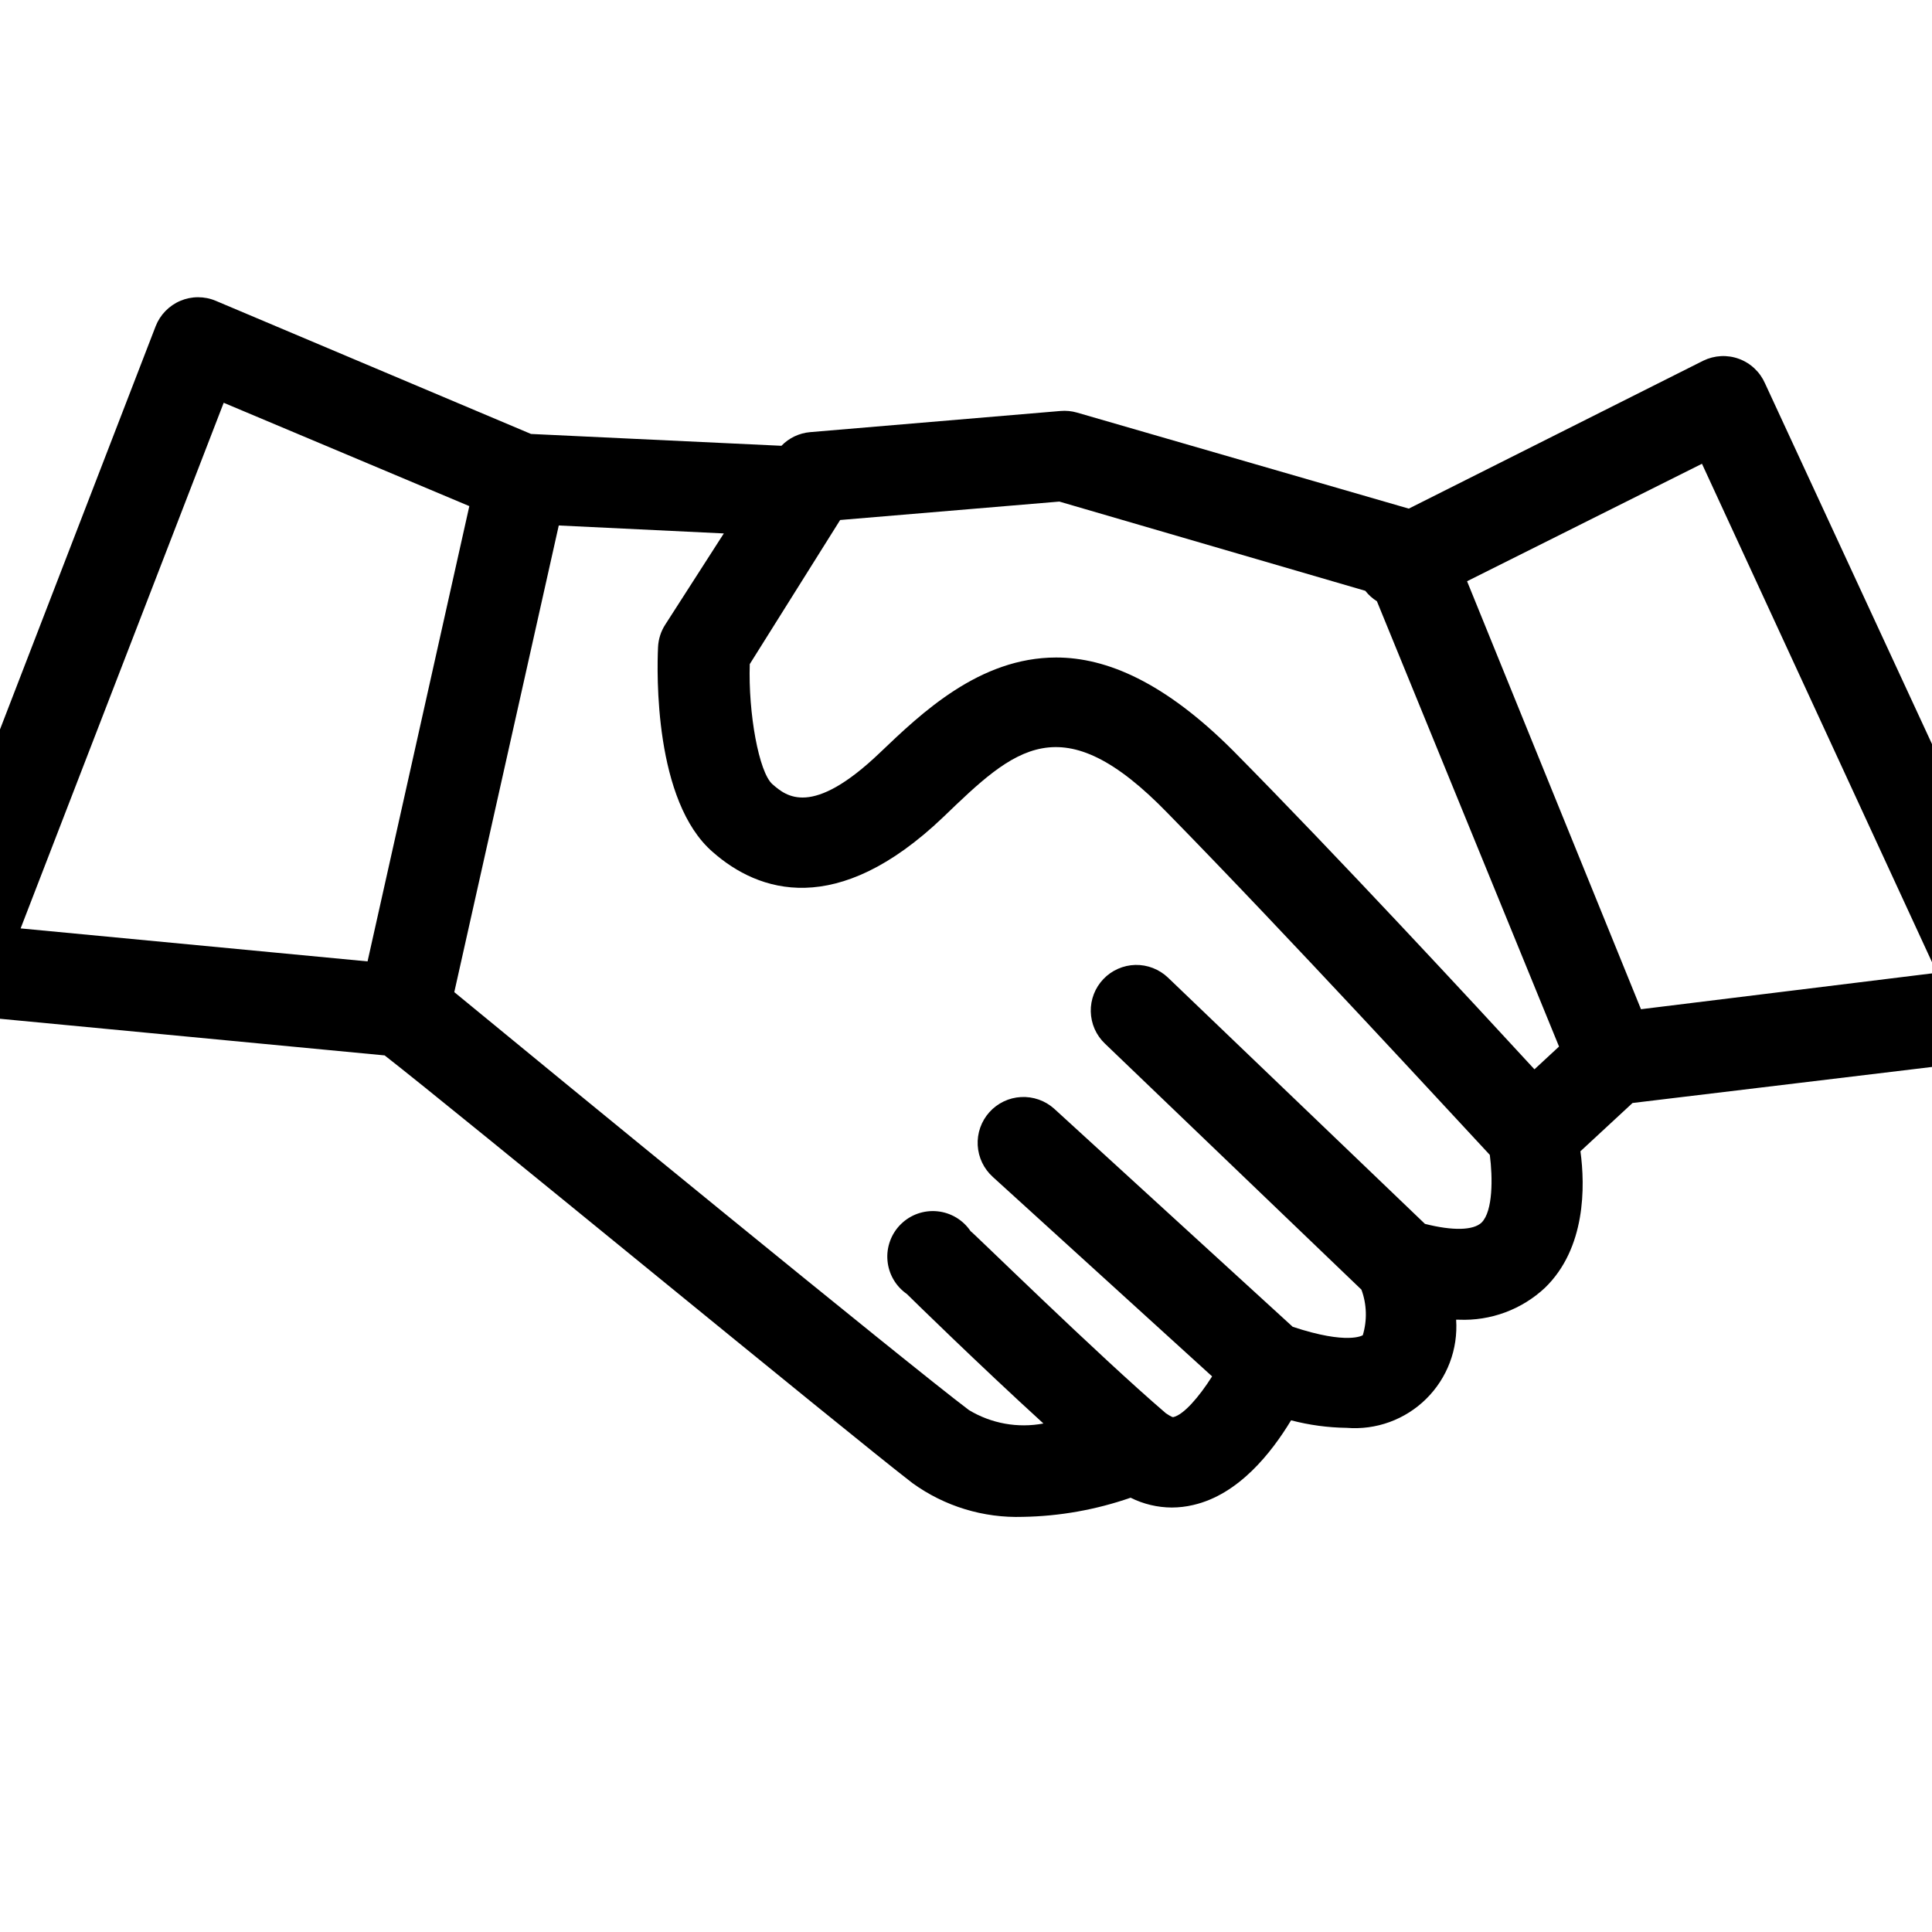
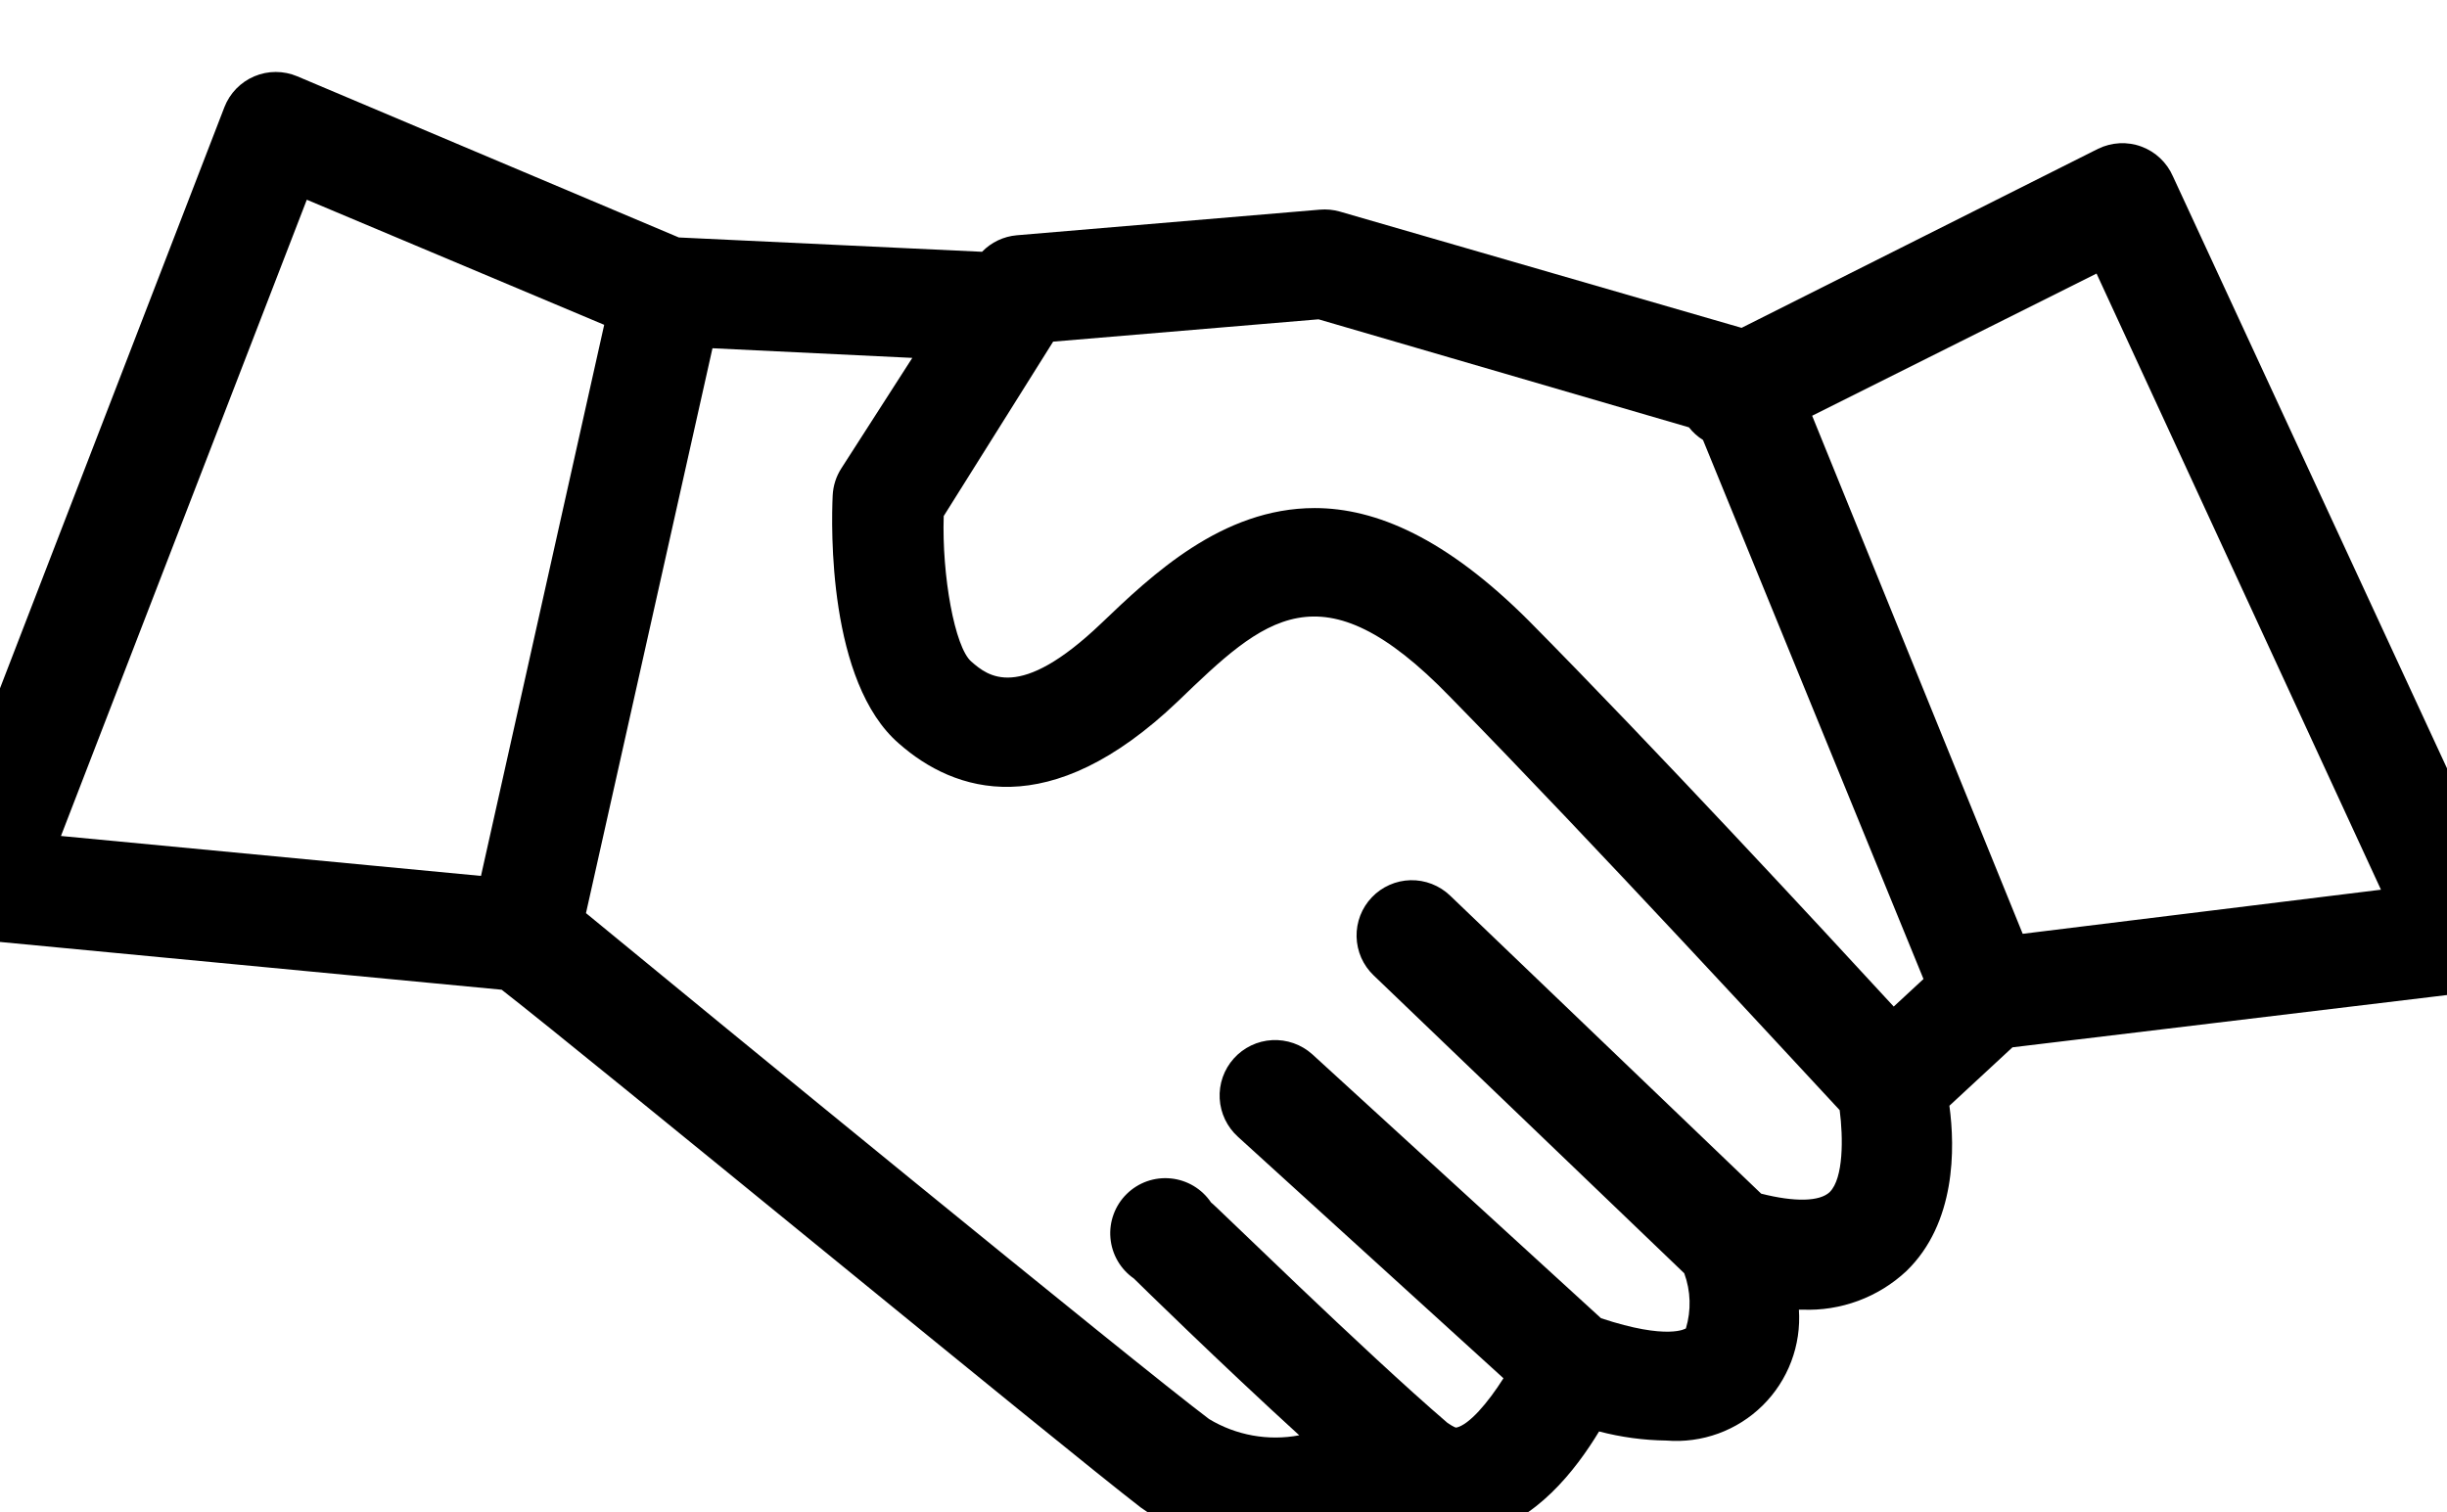
- <svg xmlns="http://www.w3.org/2000/svg" width="65" height="65" viewBox="3 -10 65 65" fill="none">
+ <svg xmlns="http://www.w3.org/2000/svg" width="68" height="42" viewBox="2 -2 68 42" fill="none">
  <path d="M71.849 23.349L62.383 2.9C62.3 2.71 62.18 2.54 62.03 2.398C61.88 2.256 61.703 2.146 61.508 2.074C61.315 2.002 61.108 1.971 60.902 1.981C60.695 1.992 60.493 2.044 60.307 2.134L50.397 7.112L39.231 3.88C39.052 3.829 38.865 3.811 38.679 3.827L30.255 4.539C29.888 4.571 29.546 4.734 29.29 4.998L20.865 4.6L10.258 0.12C10.069 0.04 9.866 -0 9.662 1.79014e-06C9.457 0 9.254 0.042 9.066 0.122C8.877 0.202 8.707 0.319 8.564 0.466C8.422 0.613 8.31 0.787 8.236 0.978L0.102 22.047C0.017 22.267 -0.015 22.505 0.007 22.74C0.029 22.976 0.105 23.203 0.23 23.404C0.355 23.605 0.524 23.775 0.725 23.899C0.926 24.024 1.153 24.1 1.389 24.122L15.941 25.508C18.384 27.408 31.511 38.214 33.701 39.899C34.779 40.678 36.086 41.077 37.416 41.033C38.65 41.012 39.872 40.794 41.038 40.389C41.469 40.604 41.943 40.717 42.424 40.719C42.667 40.718 42.908 40.69 43.144 40.634C44.676 40.282 45.779 38.873 46.437 37.785C47.048 37.945 47.675 38.03 48.306 38.038C48.796 38.078 49.289 38.011 49.751 37.843C50.212 37.675 50.633 37.409 50.982 37.064C51.332 36.718 51.603 36.302 51.777 35.842C51.951 35.382 52.023 34.891 51.99 34.4H52.082C52.611 34.422 53.14 34.339 53.637 34.155C54.134 33.971 54.59 33.69 54.977 33.328C56.355 31.995 56.333 29.912 56.172 28.733L57.925 27.109L70.654 25.577C70.894 25.548 71.124 25.462 71.324 25.327C71.525 25.192 71.69 25.011 71.808 24.8C71.925 24.589 71.99 24.352 71.999 24.111C72.008 23.869 71.959 23.629 71.857 23.41L71.849 23.349ZM48.934 9.877C49.043 10.016 49.175 10.135 49.325 10.229L55.452 25.21L54.625 25.976C52.595 23.77 48 18.807 44.484 15.253C42.187 12.956 40.234 12.121 38.534 12.121C35.953 12.121 34 13.99 32.606 15.322C30.308 17.52 29.45 16.785 28.991 16.387C28.531 15.989 28.171 13.99 28.225 12.343L31.266 7.495L38.641 6.875L48.934 9.877ZM10.526 3.551L18.79 7.028L15.366 22.345L3.694 21.235L10.526 3.551ZM52.848 31.13C52.572 31.398 51.875 31.413 50.941 31.176L42.294 22.889C42.148 22.75 41.976 22.641 41.788 22.568C41.6 22.495 41.4 22.46 41.198 22.464C40.996 22.469 40.798 22.513 40.613 22.595C40.429 22.676 40.262 22.793 40.123 22.939C39.983 23.085 39.874 23.257 39.801 23.445C39.729 23.633 39.693 23.833 39.698 24.035C39.703 24.236 39.747 24.435 39.828 24.62C39.91 24.804 40.027 24.971 40.173 25.11L48.804 33.389C48.985 33.881 49.001 34.419 48.85 34.921C48.85 34.921 48.36 35.258 46.491 34.638L38.465 27.3C38.314 27.165 38.138 27.061 37.947 26.994C37.755 26.927 37.553 26.898 37.351 26.909C37.148 26.92 36.95 26.97 36.767 27.058C36.585 27.146 36.421 27.268 36.286 27.419C36.151 27.57 36.046 27.746 35.979 27.937C35.912 28.128 35.883 28.331 35.894 28.533C35.905 28.736 35.956 28.934 36.043 29.116C36.131 29.299 36.254 29.463 36.404 29.598L43.78 36.307C43.343 36.996 42.822 37.602 42.47 37.678C42.417 37.678 42.271 37.578 42.225 37.548C39.928 35.58 35.692 31.421 35.654 31.421C35.528 31.234 35.363 31.078 35.17 30.962C34.977 30.847 34.76 30.775 34.536 30.753C34.312 30.73 34.086 30.758 33.874 30.832C33.662 30.907 33.469 31.028 33.309 31.186C33.148 31.344 33.025 31.535 32.947 31.747C32.869 31.958 32.838 32.183 32.858 32.408C32.877 32.632 32.945 32.849 33.058 33.044C33.17 33.239 33.325 33.406 33.51 33.535C33.64 33.665 35.93 35.909 38.105 37.892C37.243 38.055 36.351 37.894 35.6 37.441C33.563 35.909 21.409 25.953 18.284 23.379L21.799 7.679L27.352 7.947L25.384 11.011C25.235 11.239 25.151 11.504 25.139 11.776C25.1 12.627 25.001 16.961 26.984 18.669C28.516 20.017 31.151 20.913 34.735 17.49C37.124 15.192 38.702 13.66 42.294 17.367C46.346 21.503 51.837 27.477 53.123 28.855C53.223 29.621 53.231 30.747 52.848 31.13ZM58.209 23.954L52.358 9.555L60.261 5.603L68.165 22.728L58.209 23.954Z" fill="black" />
</svg>
